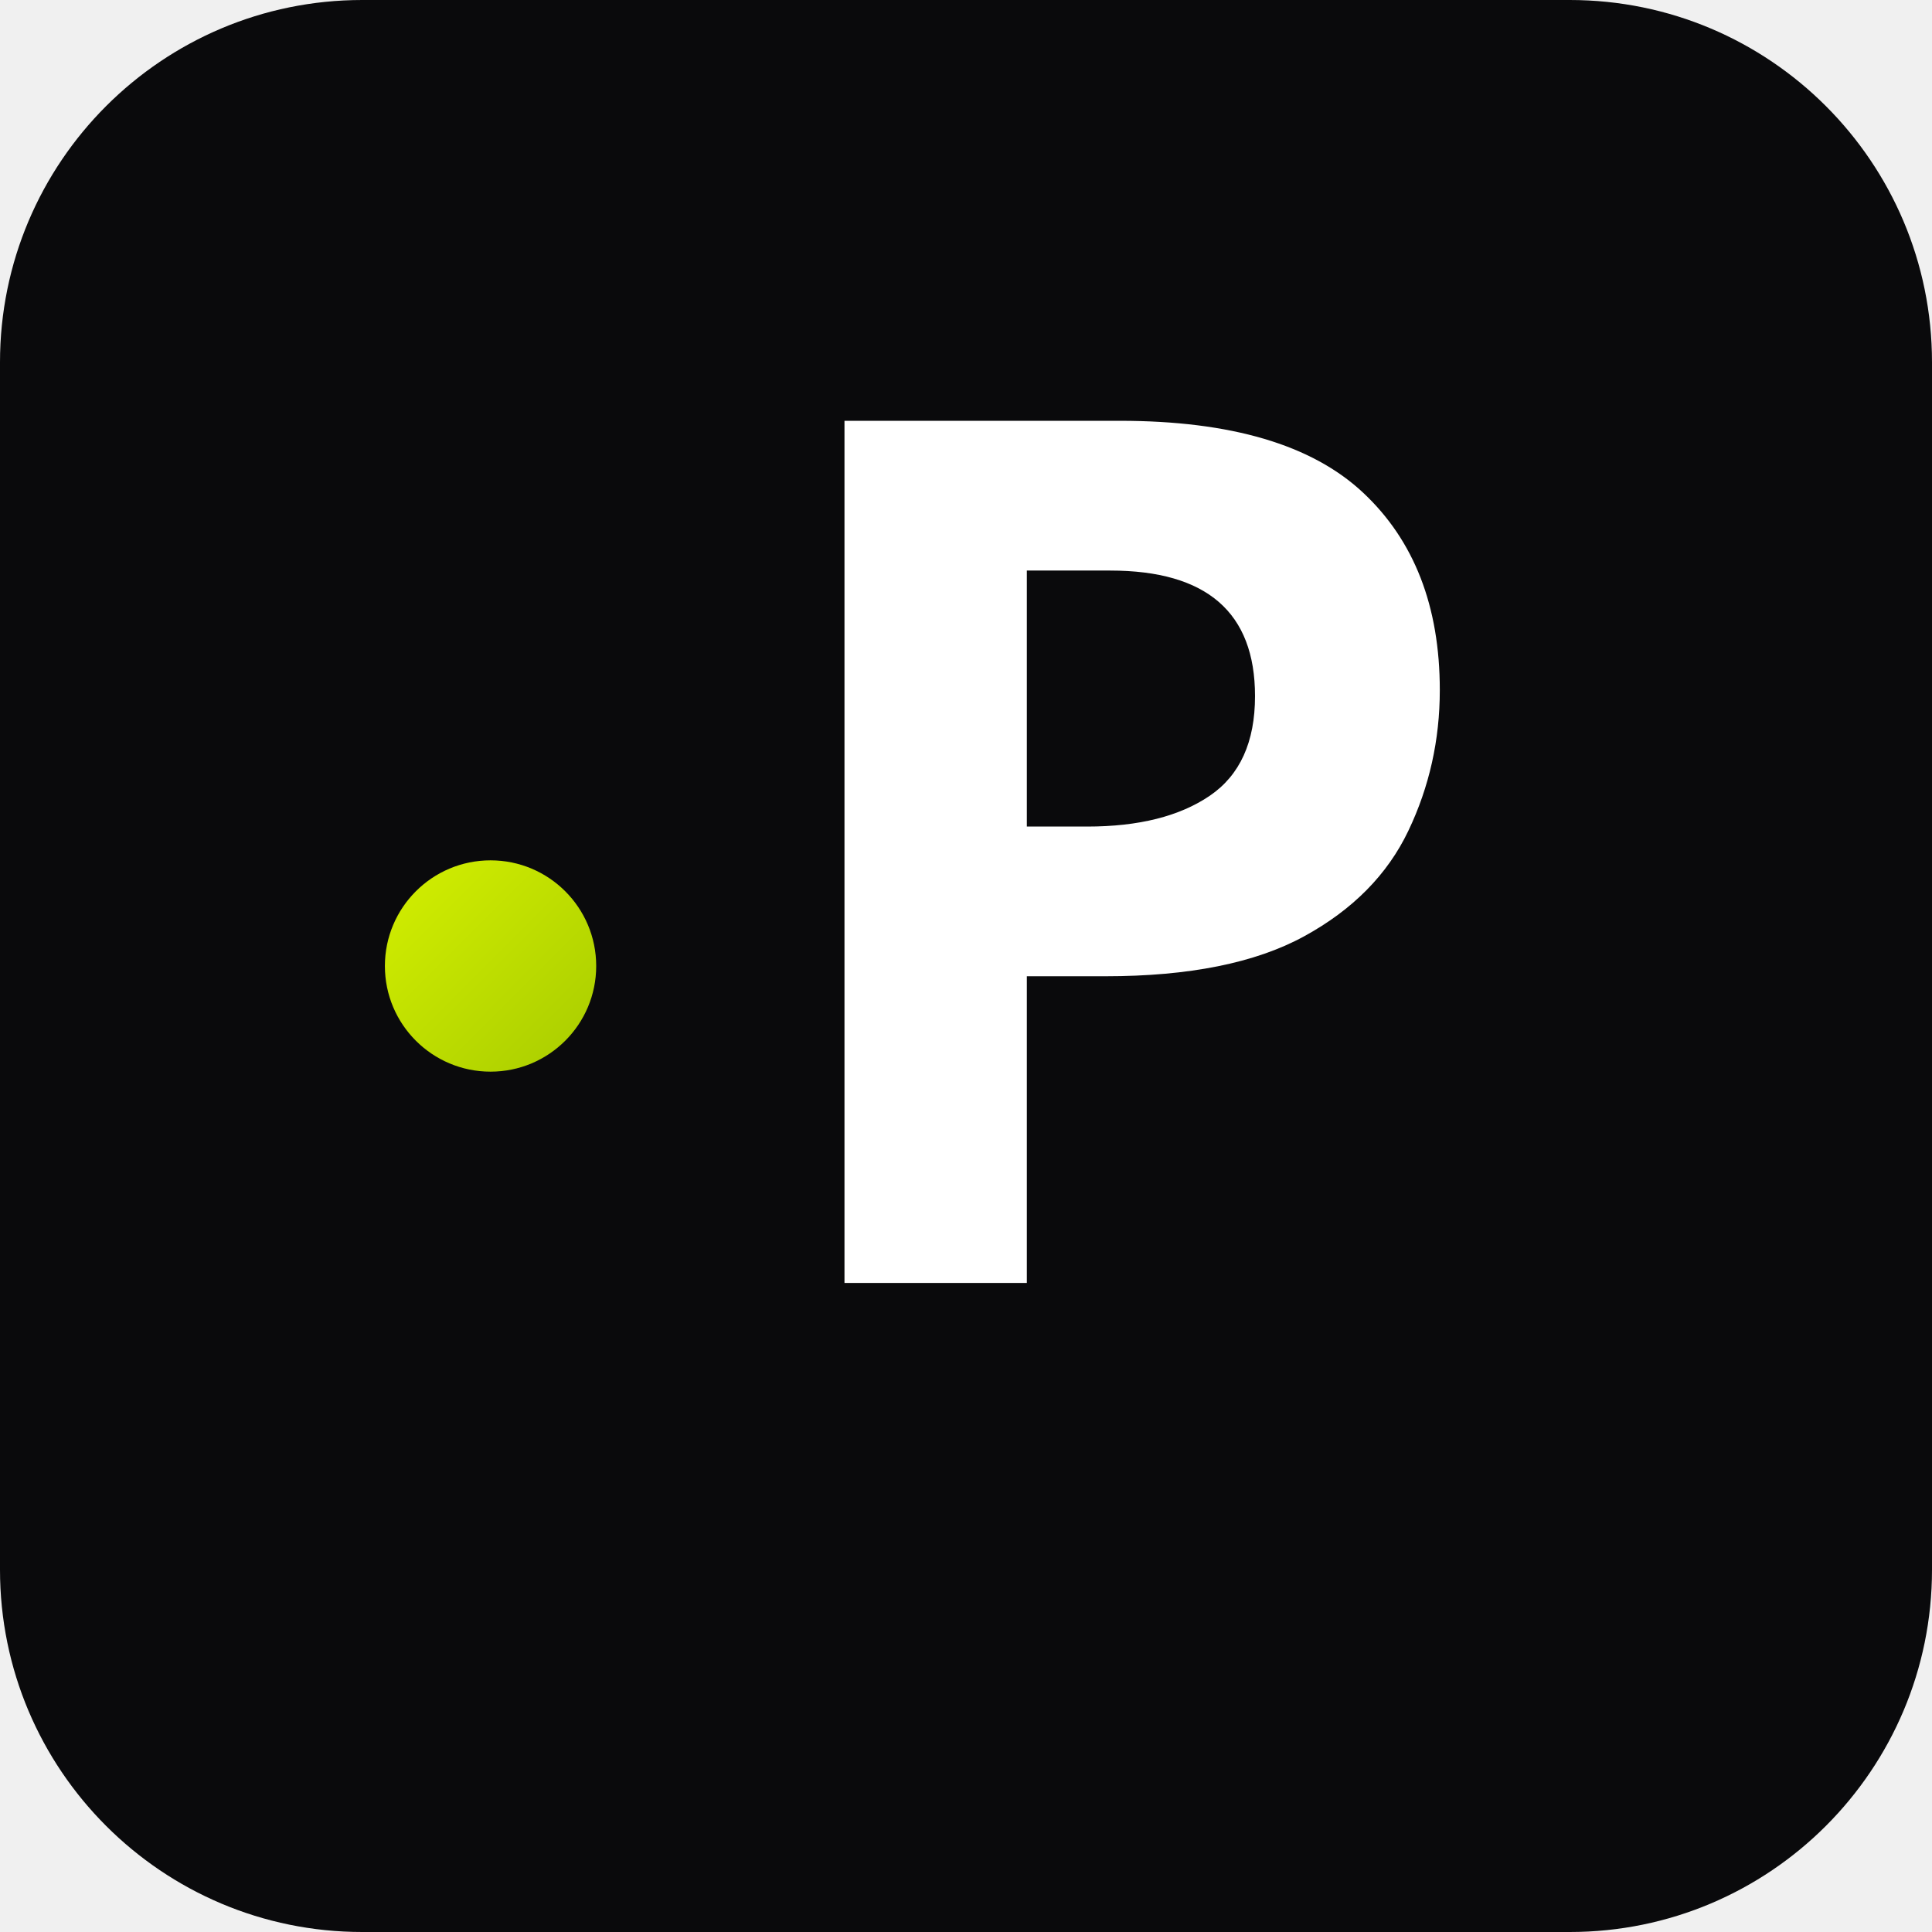
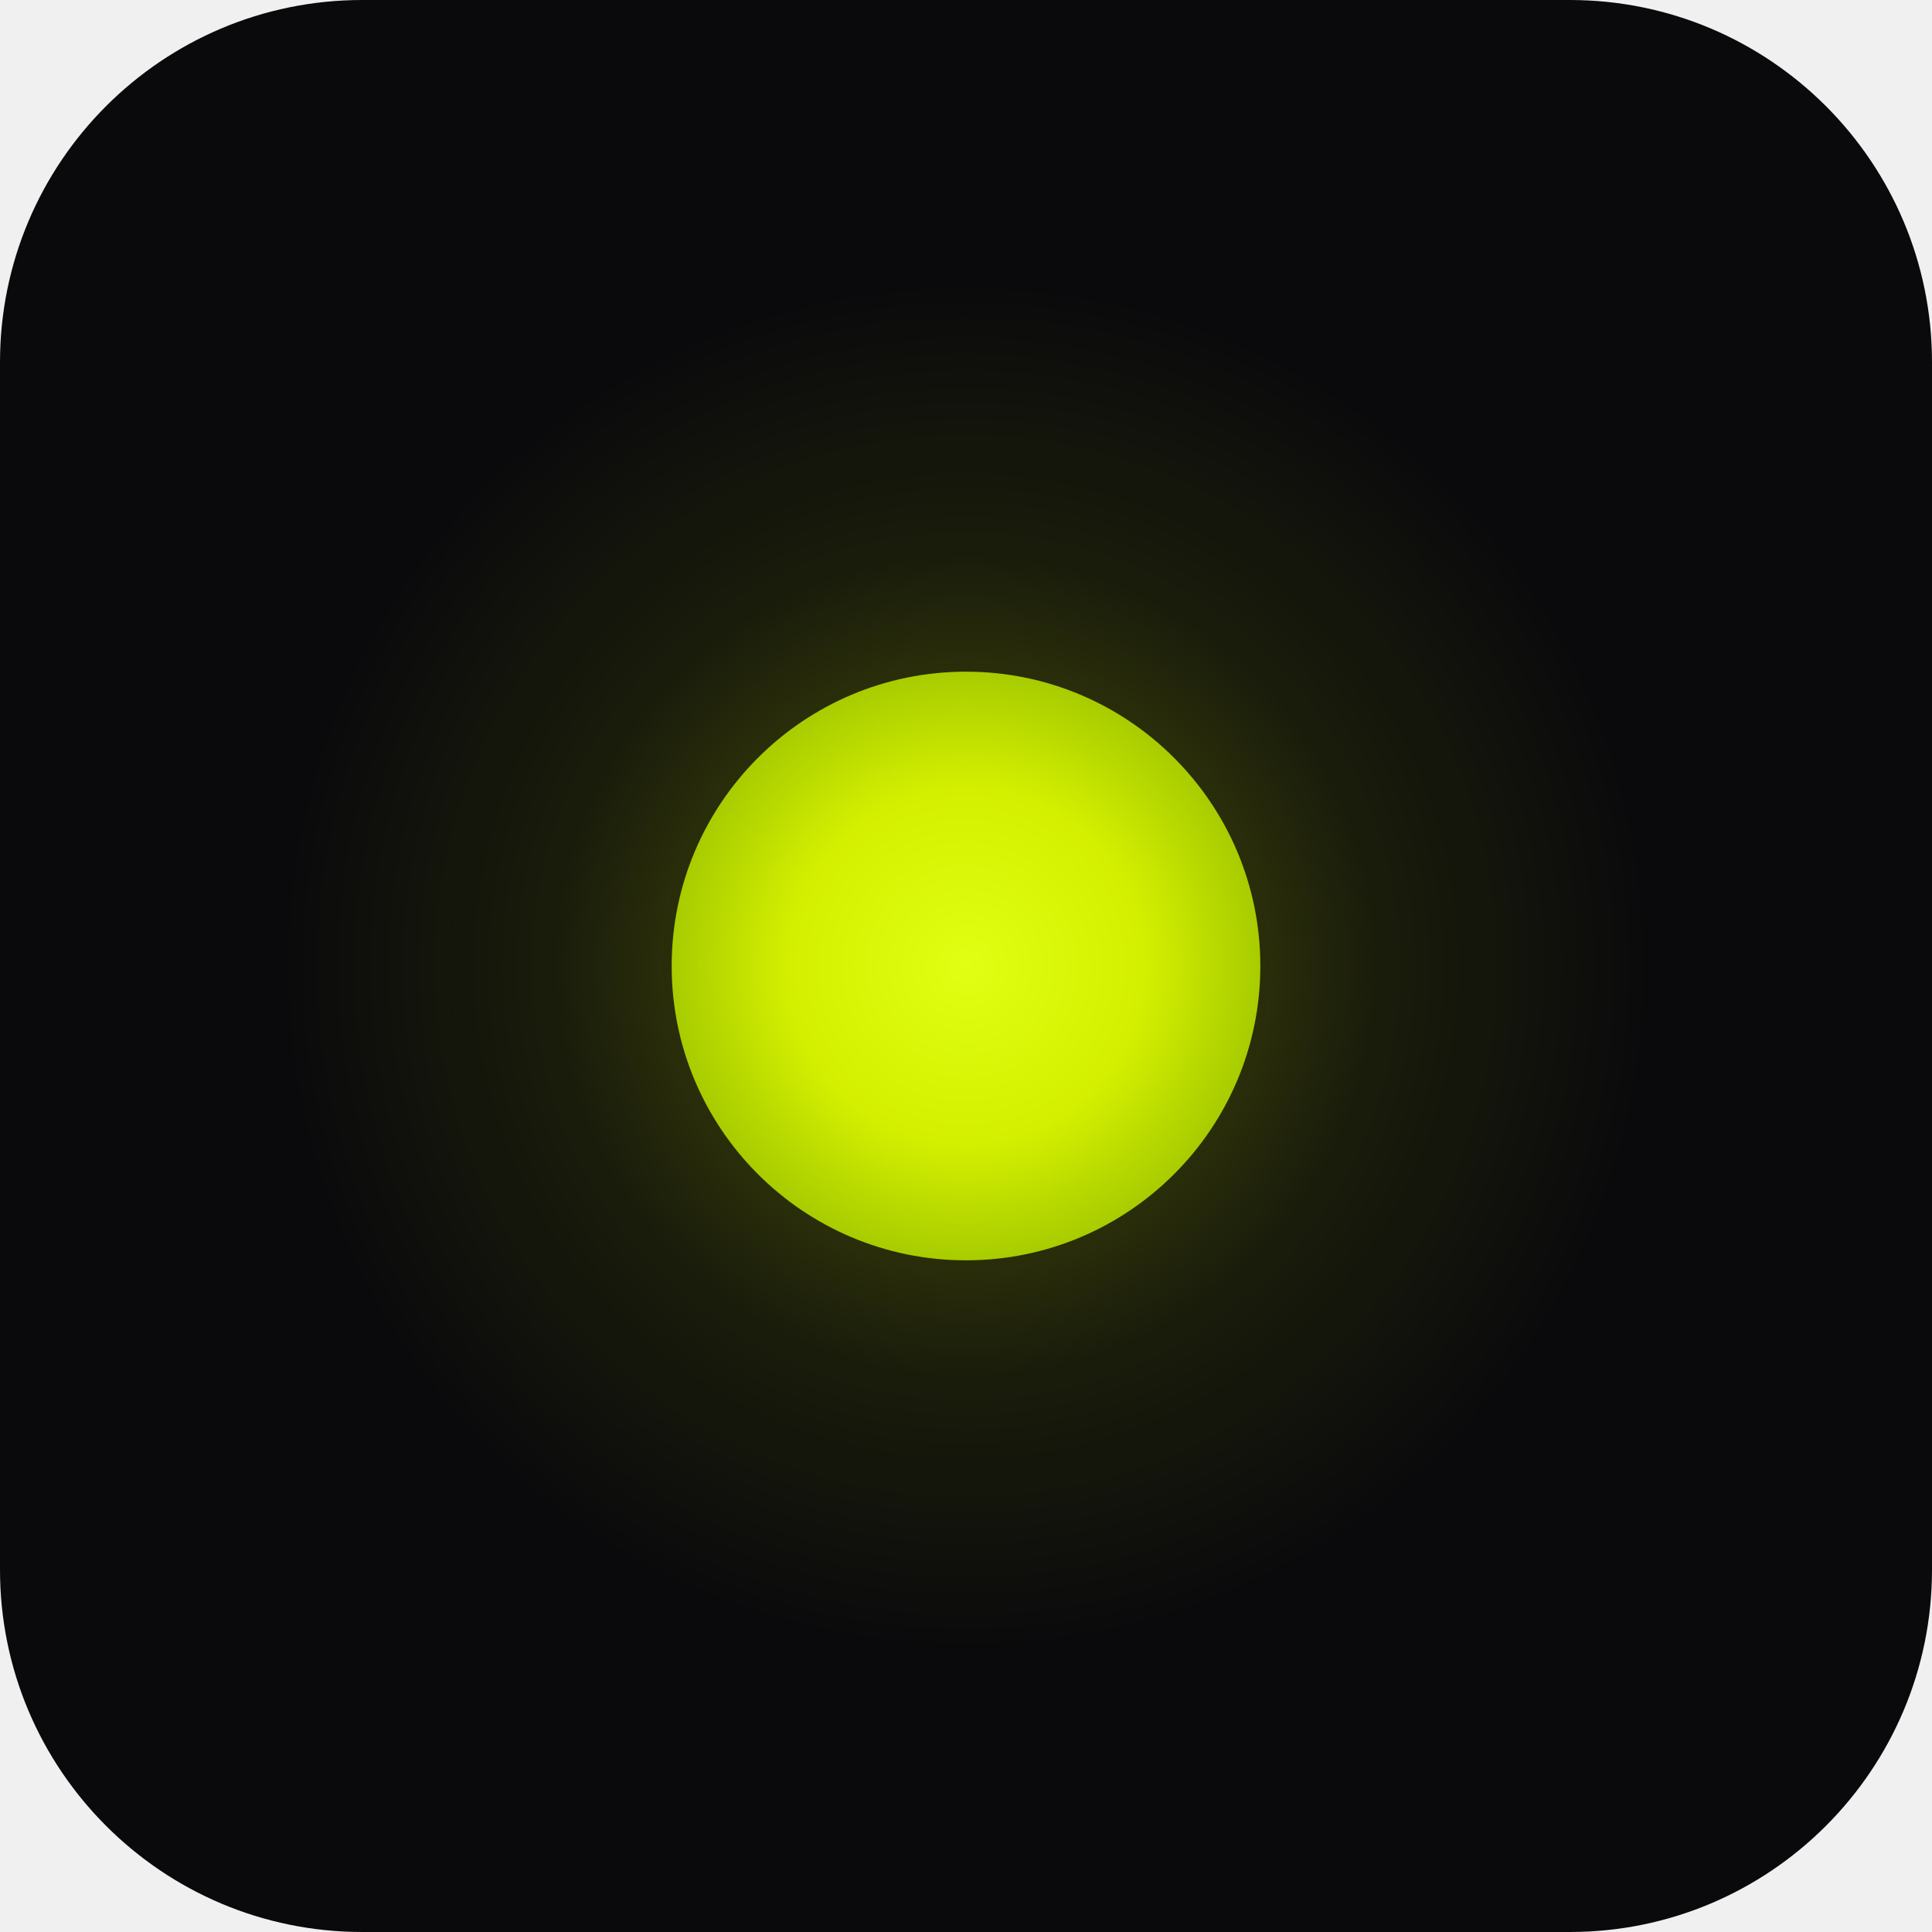
<svg xmlns="http://www.w3.org/2000/svg" viewBox="0 0 512 512">
  <defs>
-     <linearGradient id="g" x1="0%" y1="0%" x2="100%" y2="100%">
-       <stop offset="0%" stop-color="#D4F000" />
+     <radialGradient id="g" cx="50%" cy="50%" r="50%">
+       <stop offset="0%" stop-color="#E0FF12" />
+       <stop offset="60%" stop-color="#D4F000" />
      <stop offset="100%" stop-color="#A8CC00" />
-     </linearGradient>
+     </radialGradient>
+     <radialGradient id="halo" cx="50%" cy="50%" r="50%">
+       <stop offset="0%" stop-color="#D4F000" stop-opacity="0.35" />
+       <stop offset="60%" stop-color="#D4F000" stop-opacity="0.08" />
+       <stop offset="100%" stop-color="#D4F000" stop-opacity="0" />
+     </radialGradient>
  </defs>
  <rect width="512" height="512" rx="96" fill="#0A0A0C" />
-   <circle cx="130" cy="256" r="28" fill="url(#g)">
-     <animate attributeName="opacity" values="1;0.5;1" dur="2.5s" repeatCount="indefinite" />
-   </circle>
-   <text x="195" y="340" font-family="'Bebas Neue','Arial Black','Impact',sans-serif" font-size="320" font-weight="bold" fill="#FFFFFF" letter-spacing="8">P</text>
+   <circle cx="256" cy="256" r="180" fill="url(#halo)" />
+   <circle cx="256" cy="256" r="78" fill="url(#g)" />
</svg>
